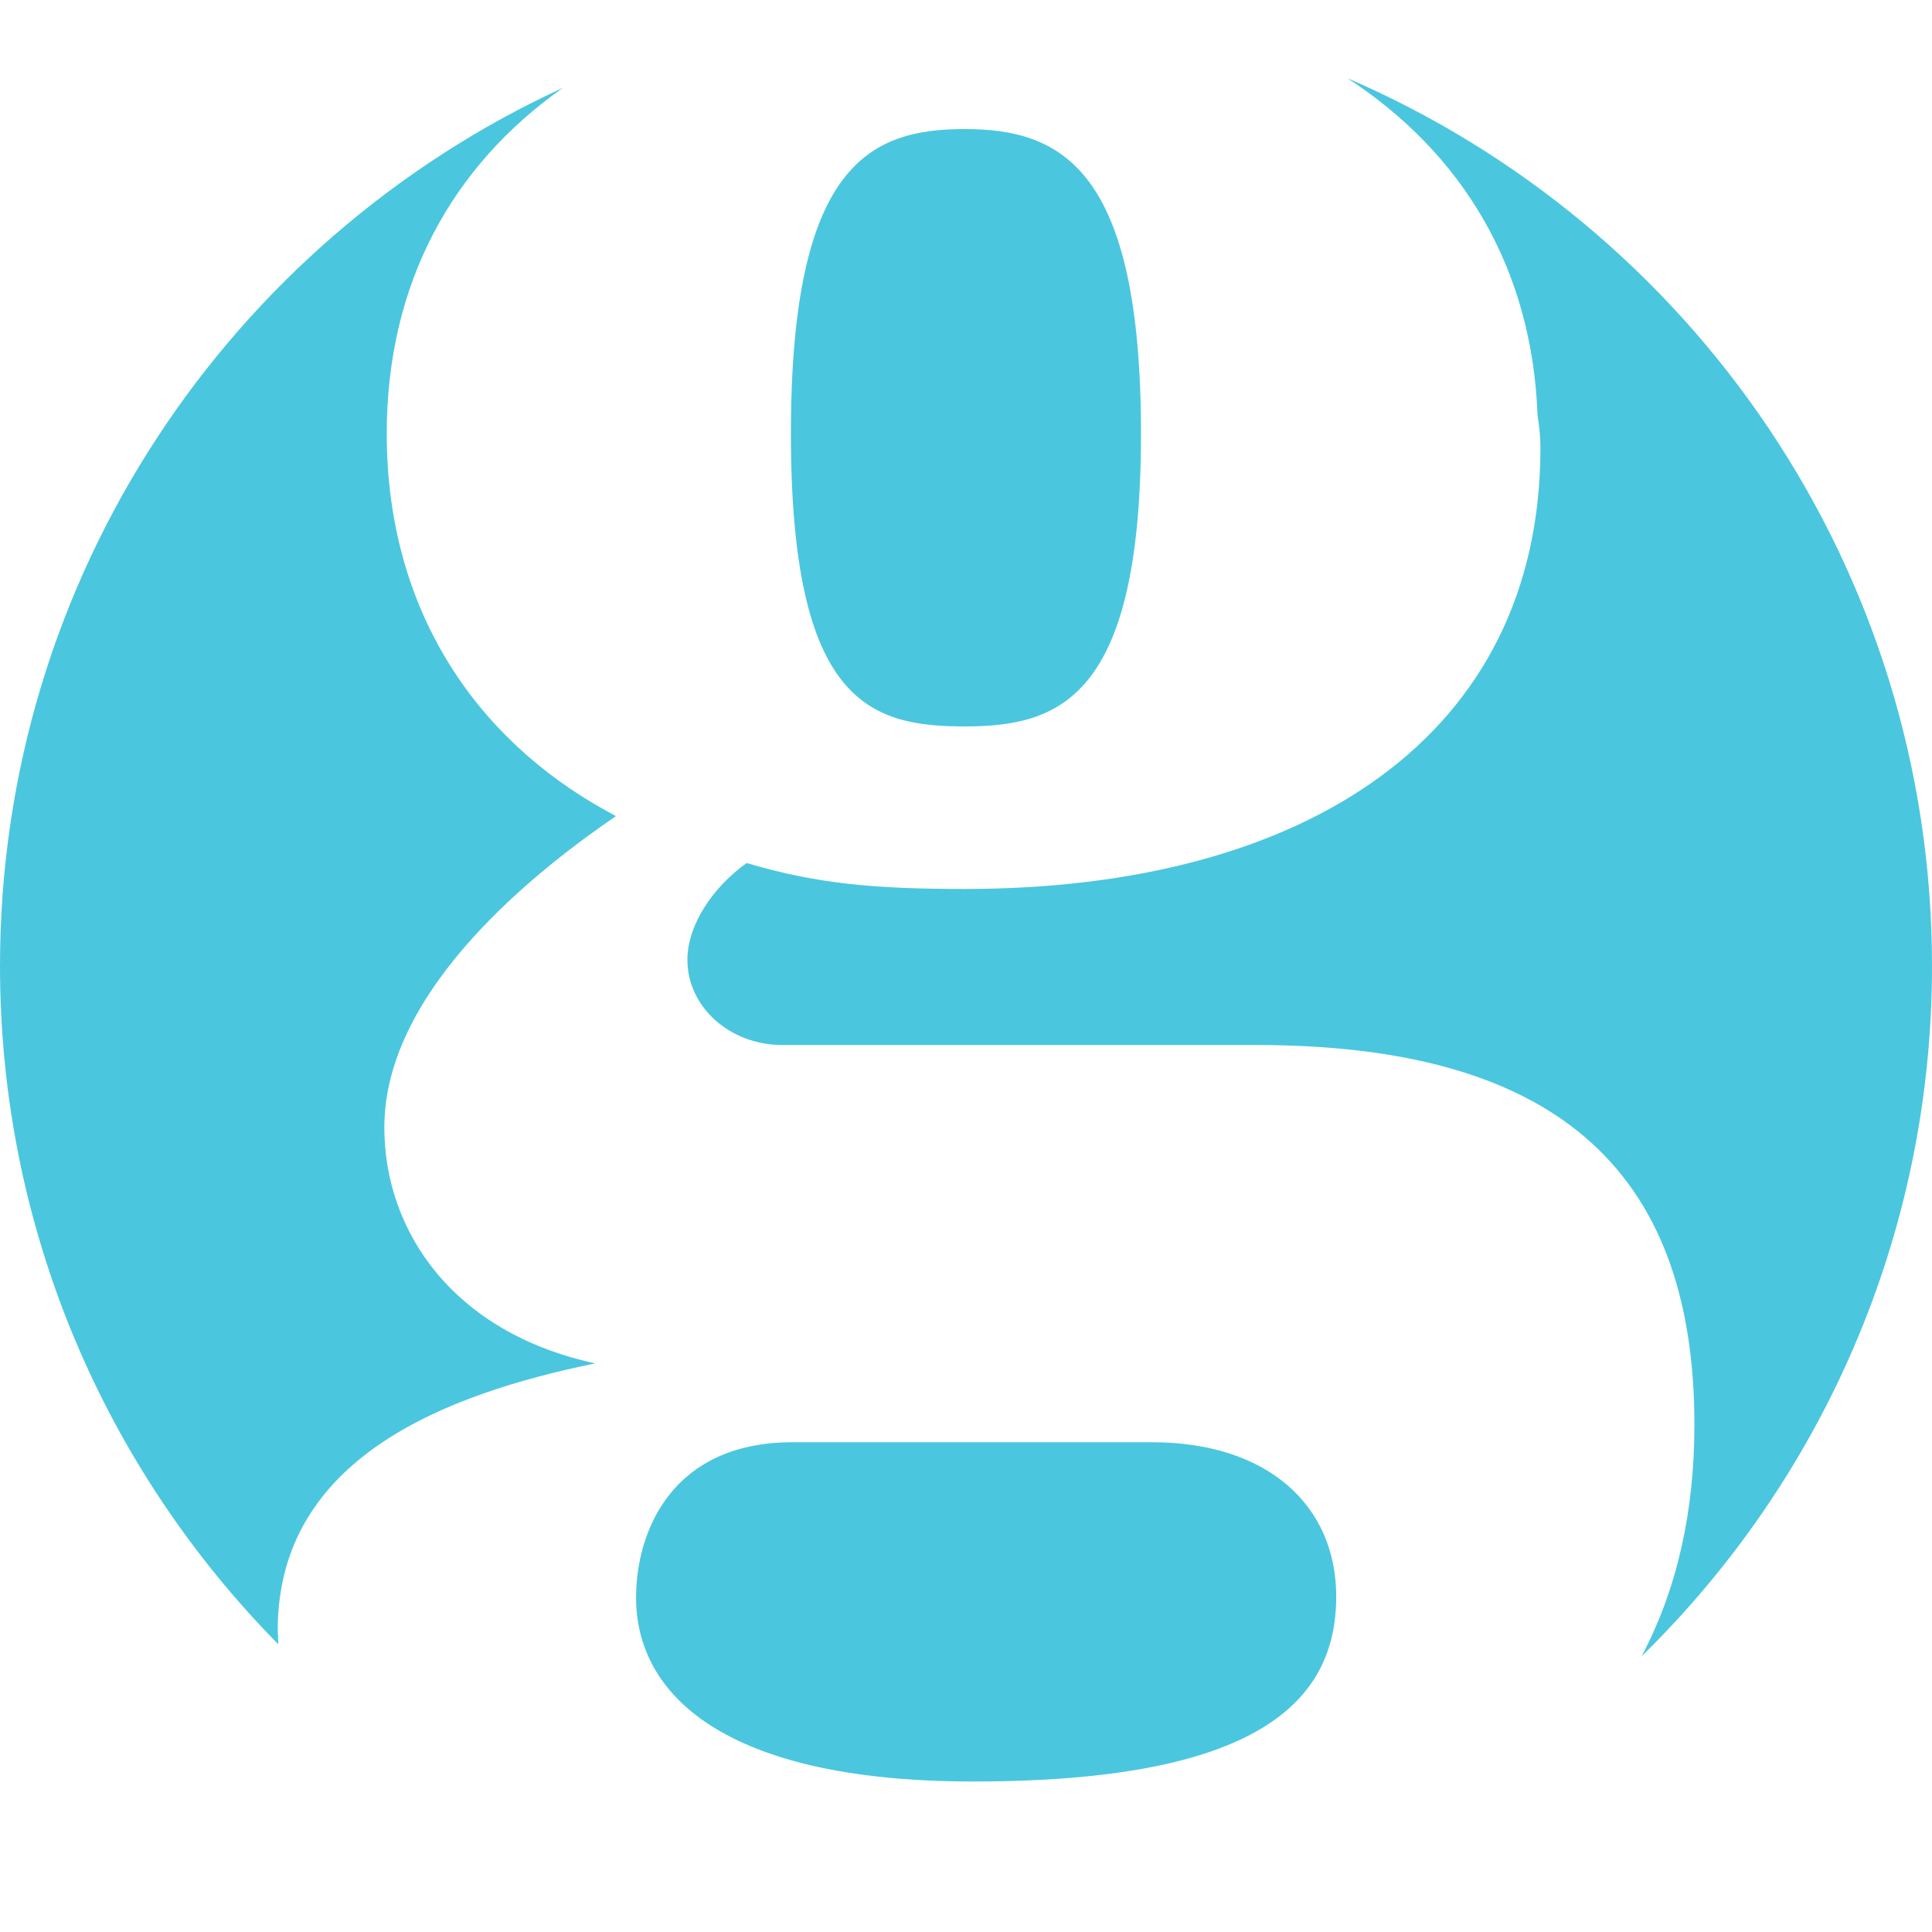
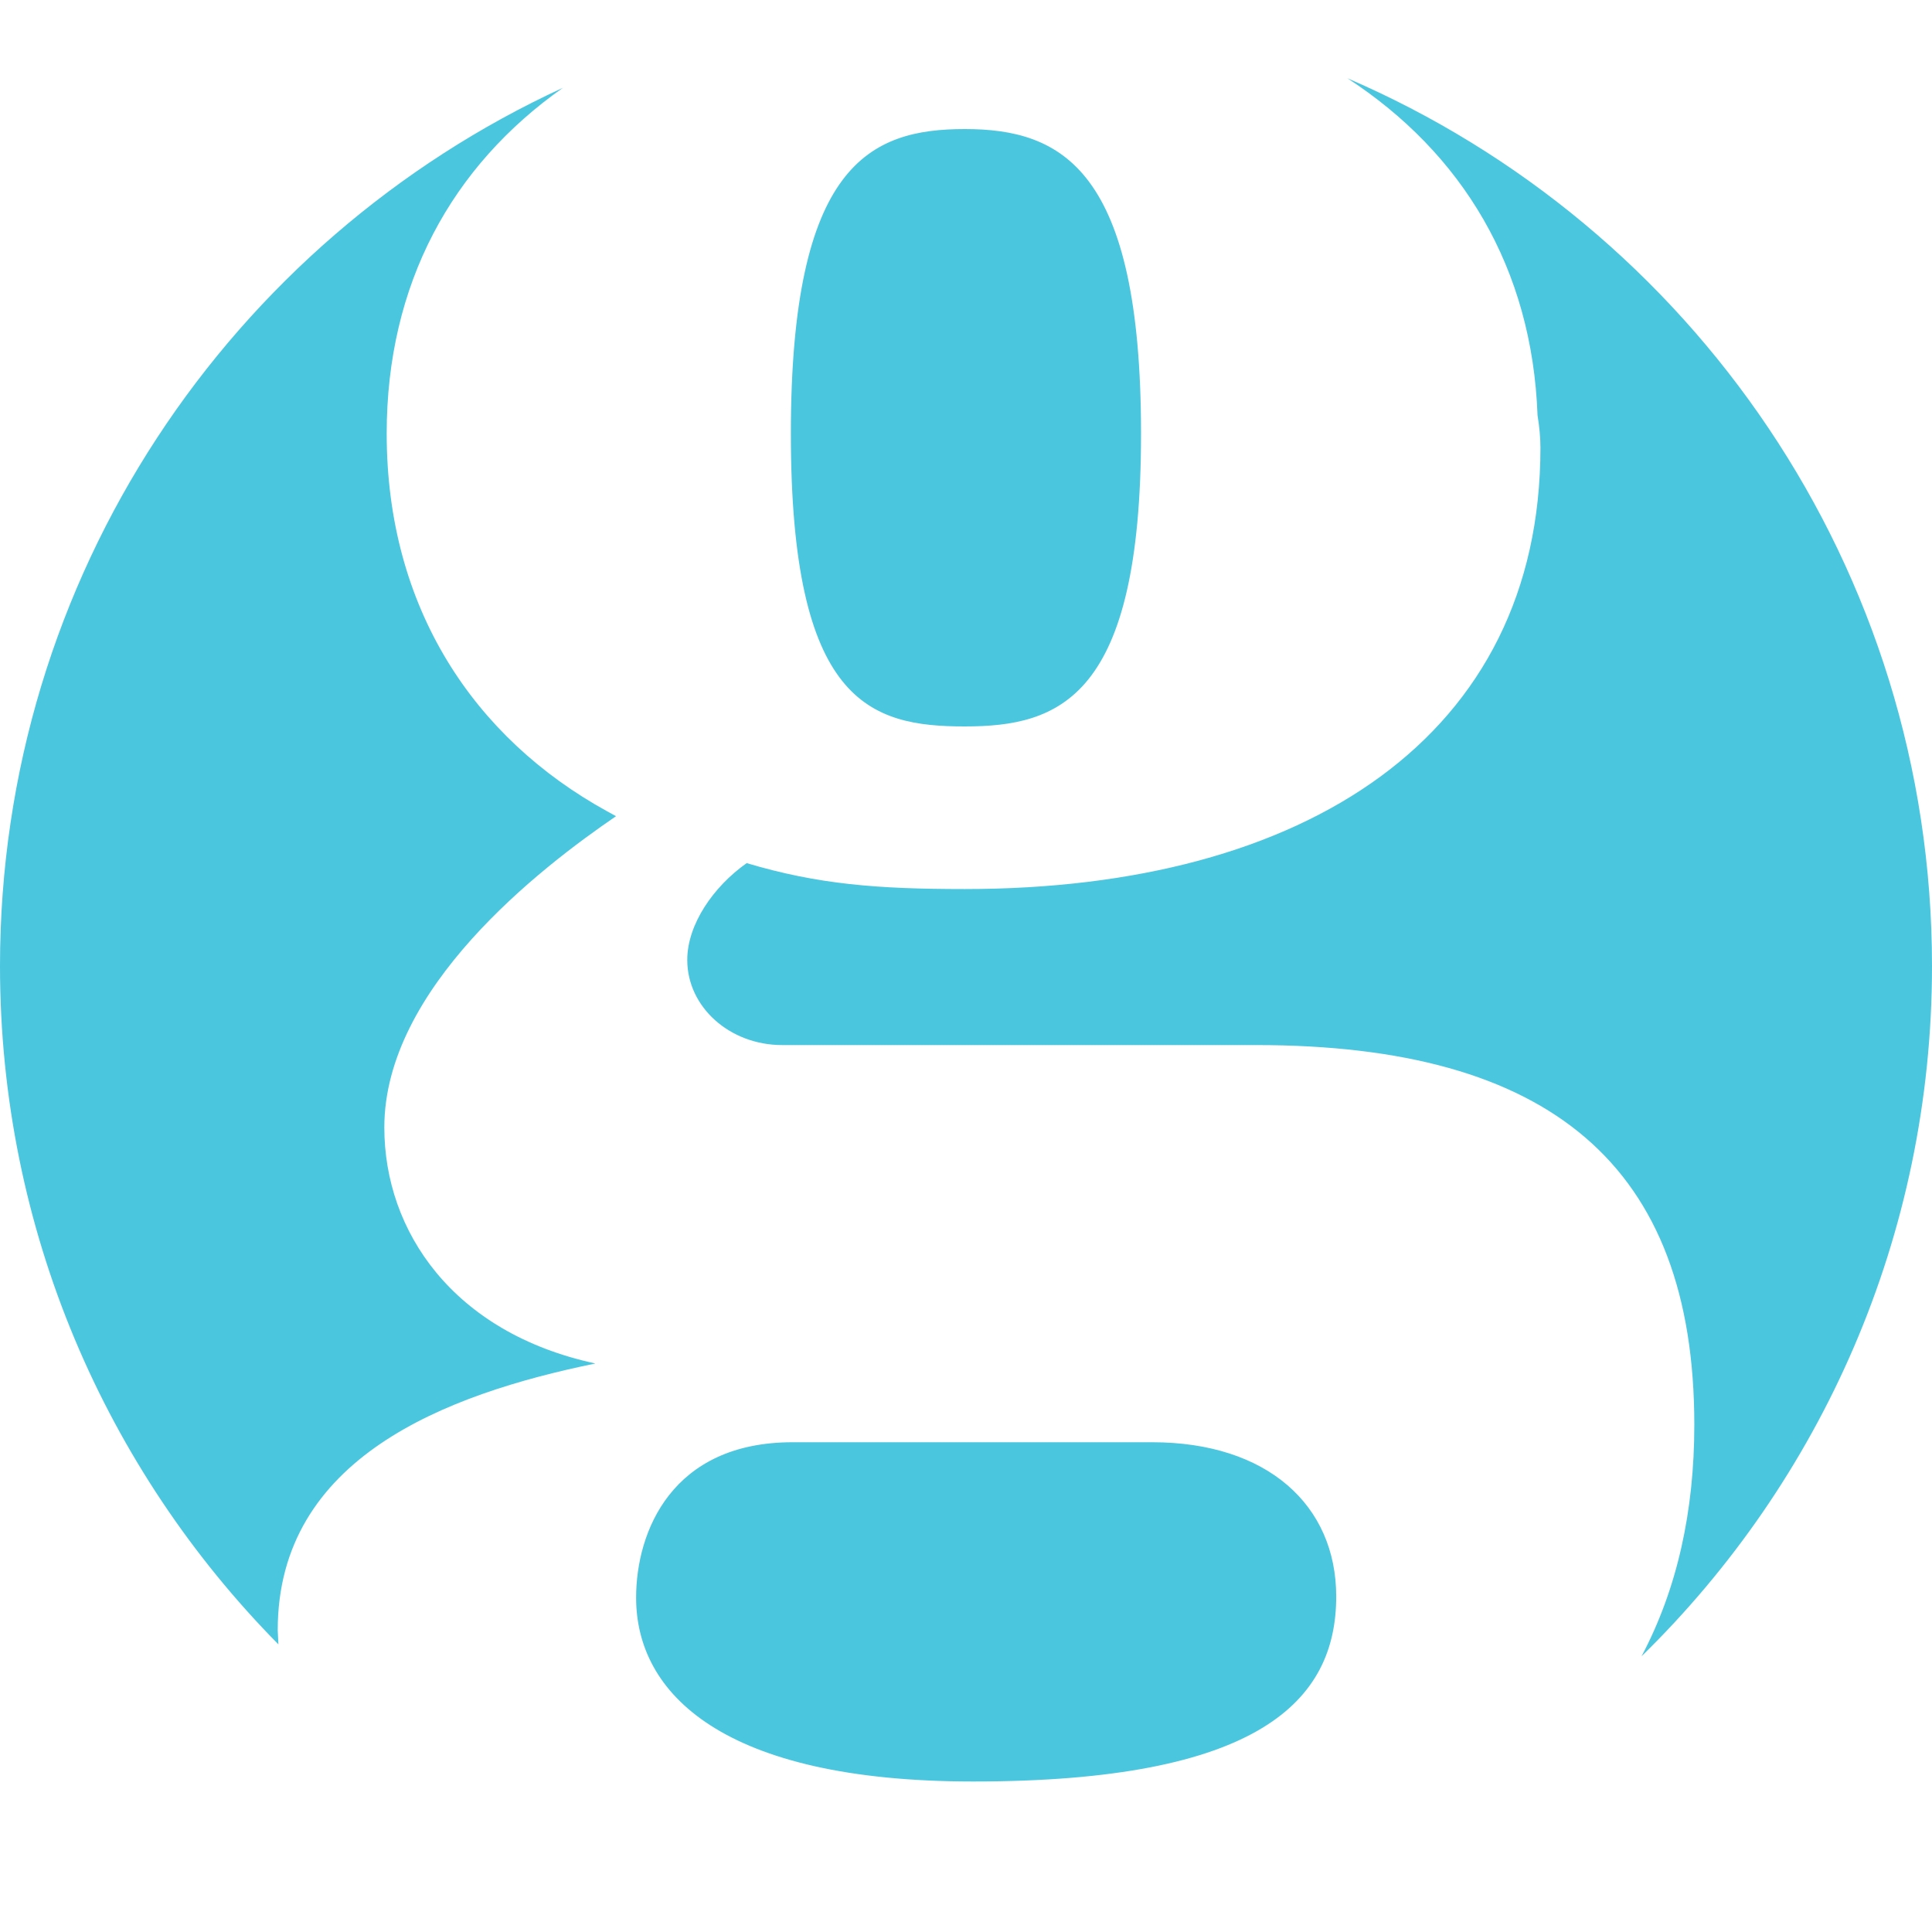
<svg xmlns="http://www.w3.org/2000/svg" width="40" height="40" viewBox="0 0 40 40">
-   <path d="M12.752 16.897l-.186-.102c-2.746-1.512-4.559-4.2-4.559-7.818 0-3.101 1.35-5.541 3.65-7.16-6.879 3.162-11.657 10.114-11.657 18.182 0 5.475 2.2 10.434 5.764 14.046l-.014-.294c0-3.569 3.48-4.887 6.569-5.523v-.002c-2.94-.636-4.362-2.737-4.362-4.886.001-2.882 3.226-5.37 4.795-6.443zm7.222-1.857c1.964 0 3.649-.586 3.649-6.062 0-5.475-1.636-6.306-3.649-6.306-1.964 0-3.599.733-3.599 6.306s1.635 6.062 3.599 6.062zm20.026 4.959c0-8.241-4.985-15.317-12.104-18.38 2.381 1.552 3.826 3.931 3.937 6.979.038.234.06.46.06.673 0 5.964-4.854 9.134-11.918 9.134-1.816 0-3.043-.098-4.516-.537-.687.488-1.227 1.271-1.227 2.005 0 .979.883 1.763 1.963 1.763h9.816c6.08 0 9.07 2.49 9.07 7.862 0 1.793-.356 3.402-1.094 4.794 3.709-3.63 6.013-8.692 6.013-14.293zm-16.147 9.861h-7.443c-2.501 0-3.241 1.848-3.241 3.218 0 1.979 1.784 3.806 6.981 3.806 5.911 0 7.515-1.664 7.515-3.83-.001-1.888-1.423-3.194-3.812-3.194z" fill="#4BC6DF" />
+   <path d="M12.752 16.897l-.186-.102c-2.746-1.512-4.56-4.2-4.56-7.818 0-3.1 1.35-5.54 3.65-7.16C4.78 4.98 0 11.93 0 20c0 5.474 2.2 10.433 5.764 14.045l-.014-.294c0-3.567 3.48-4.885 6.57-5.52v-.003c-2.94-.636-4.363-2.737-4.363-4.886 0-2.88 3.226-5.37 4.795-6.442zm7.222-1.857c1.964 0 3.65-.586 3.65-6.062 0-5.475-1.637-6.306-3.65-6.306-1.964 0-3.6.733-3.6 6.306s1.636 6.062 3.6 6.062zM40 20c0-8.242-4.985-15.318-12.104-18.38 2.38 1.55 3.826 3.93 3.937 6.978.038.234.06.46.06.673 0 5.966-4.854 9.136-11.918 9.136-1.816 0-3.043-.098-4.516-.537-.69.487-1.23 1.27-1.23 2.004 0 .98.884 1.763 1.964 1.763h9.816c6.08 0 9.07 2.49 9.07 7.862 0 1.792-.355 3.4-1.093 4.793C37.697 30.663 40 25.6 40 20zm-16.147 9.86H16.41c-2.5 0-3.24 1.848-3.24 3.218 0 1.98 1.783 3.806 6.98 3.806 5.91 0 7.515-1.664 7.515-3.83 0-1.888-1.423-3.194-3.812-3.194z" fill="#4BC6DF" />
</svg>
